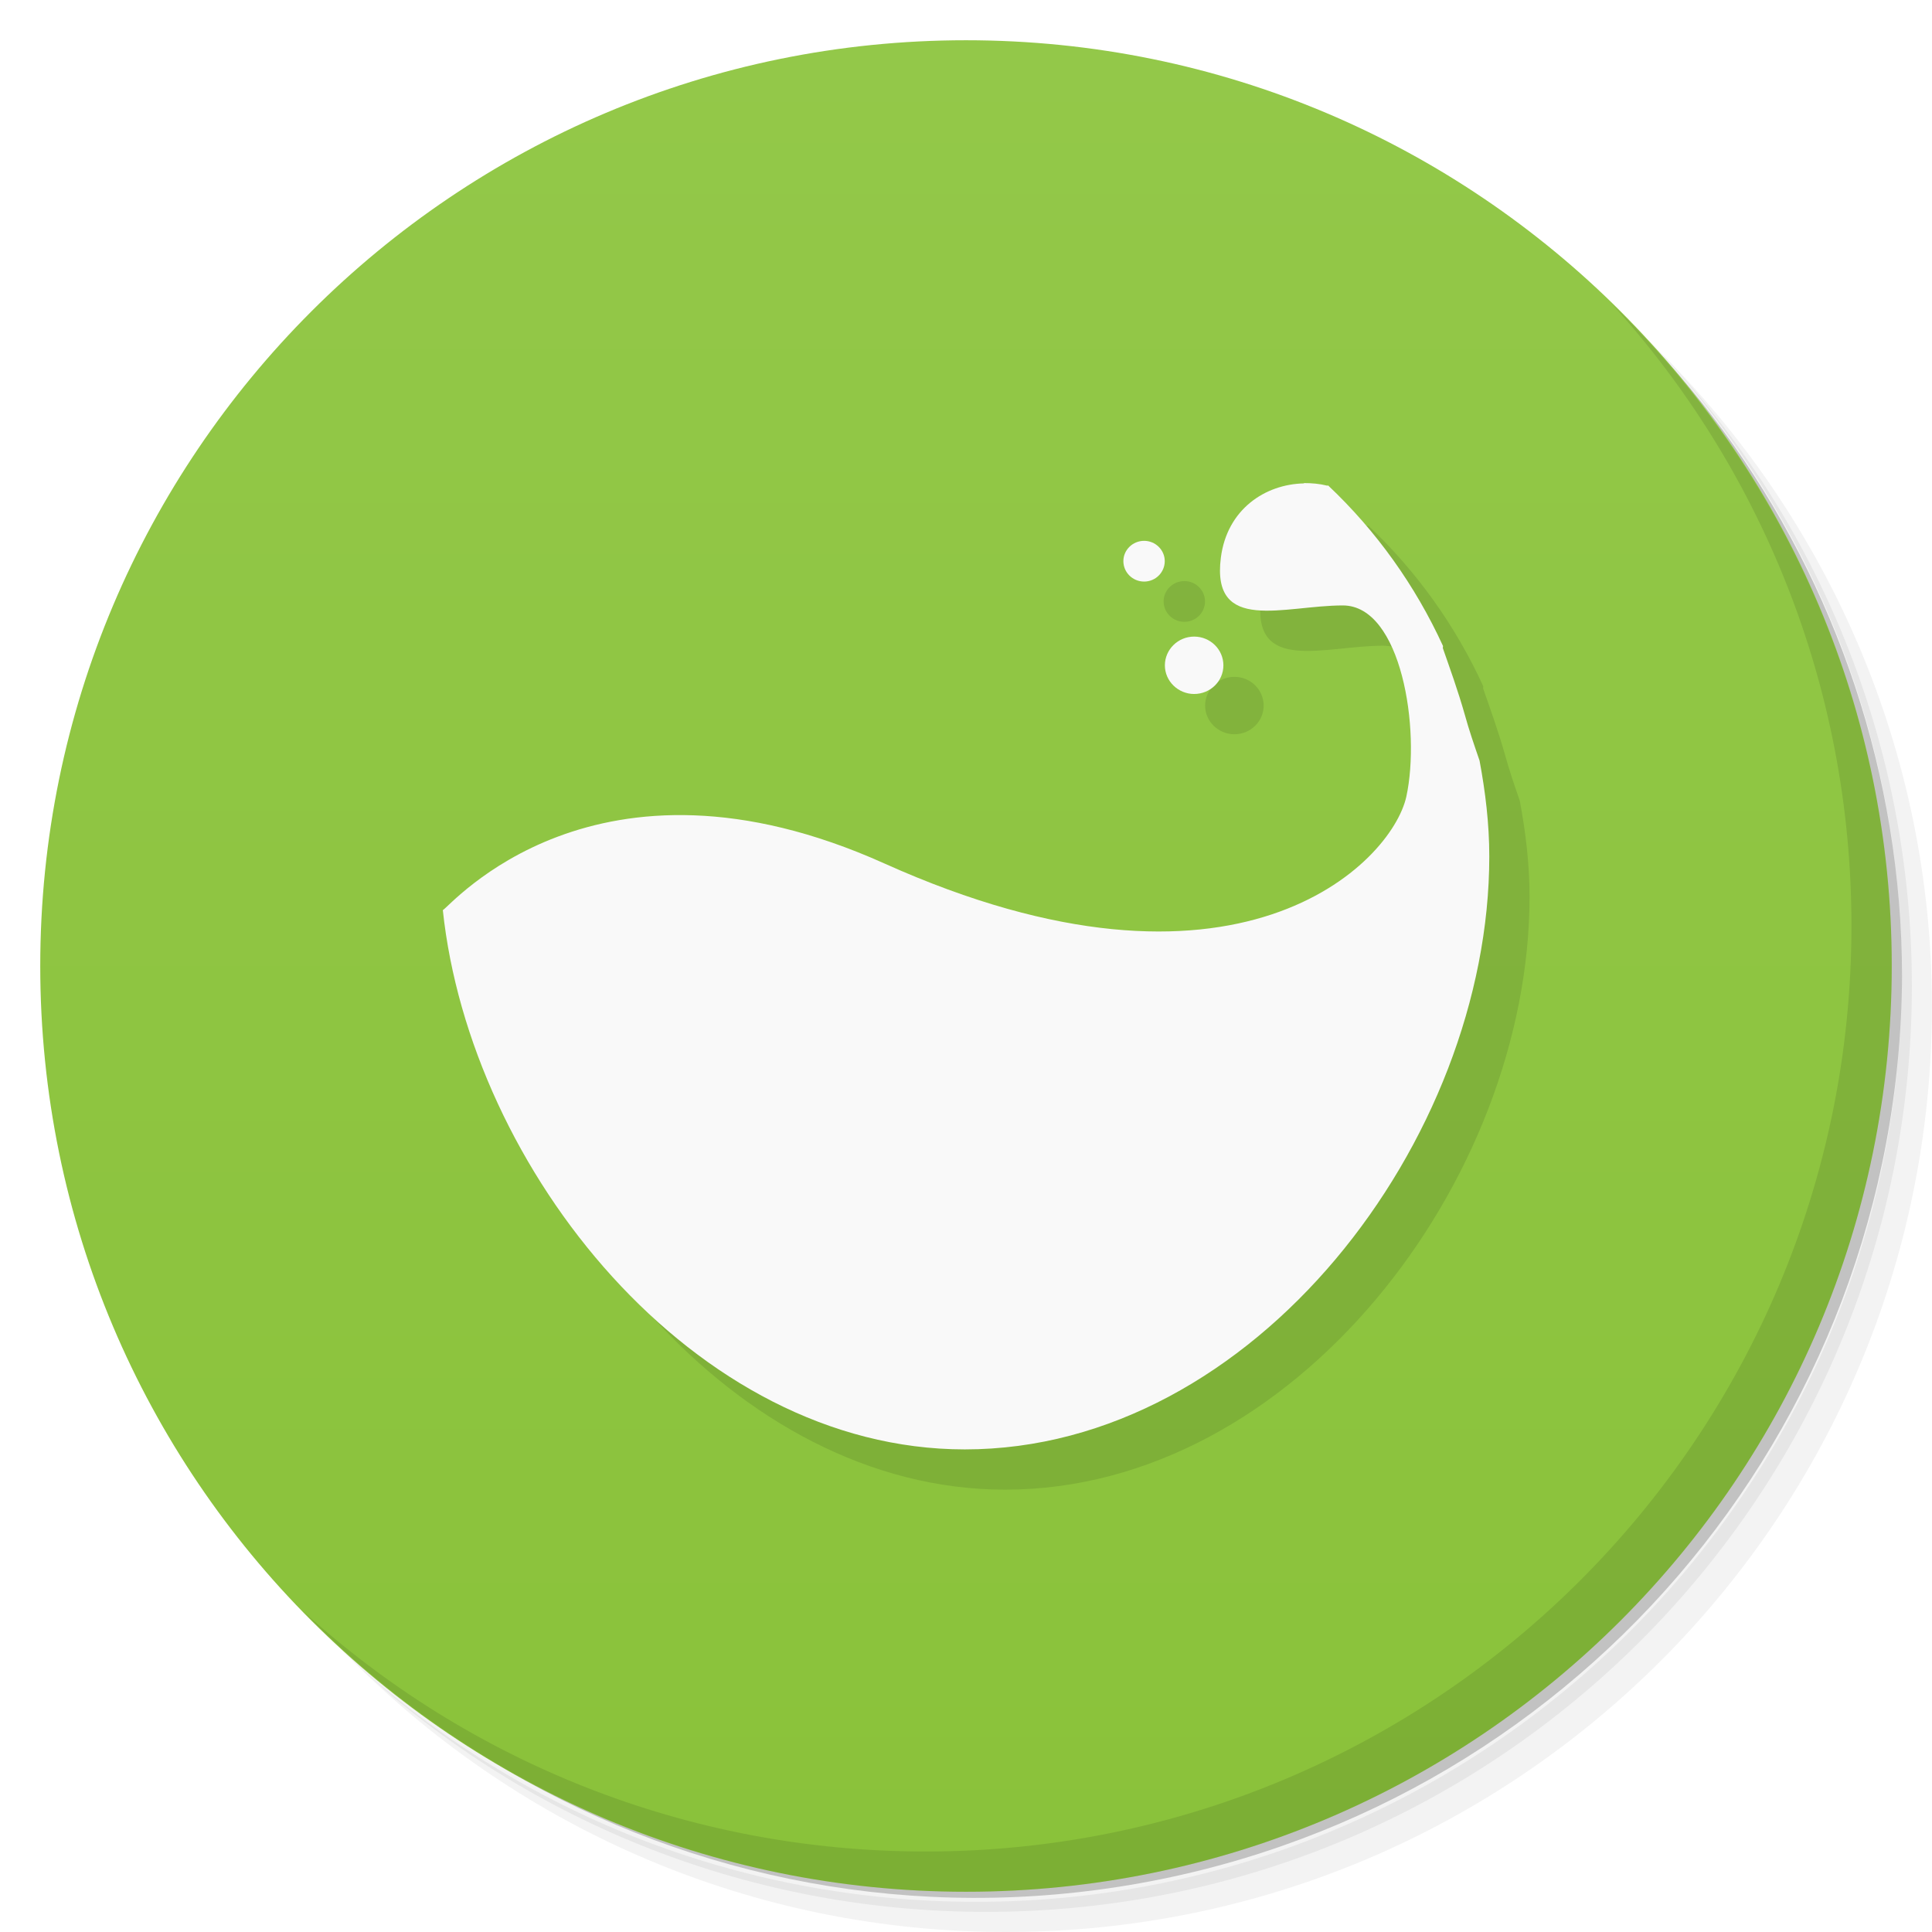
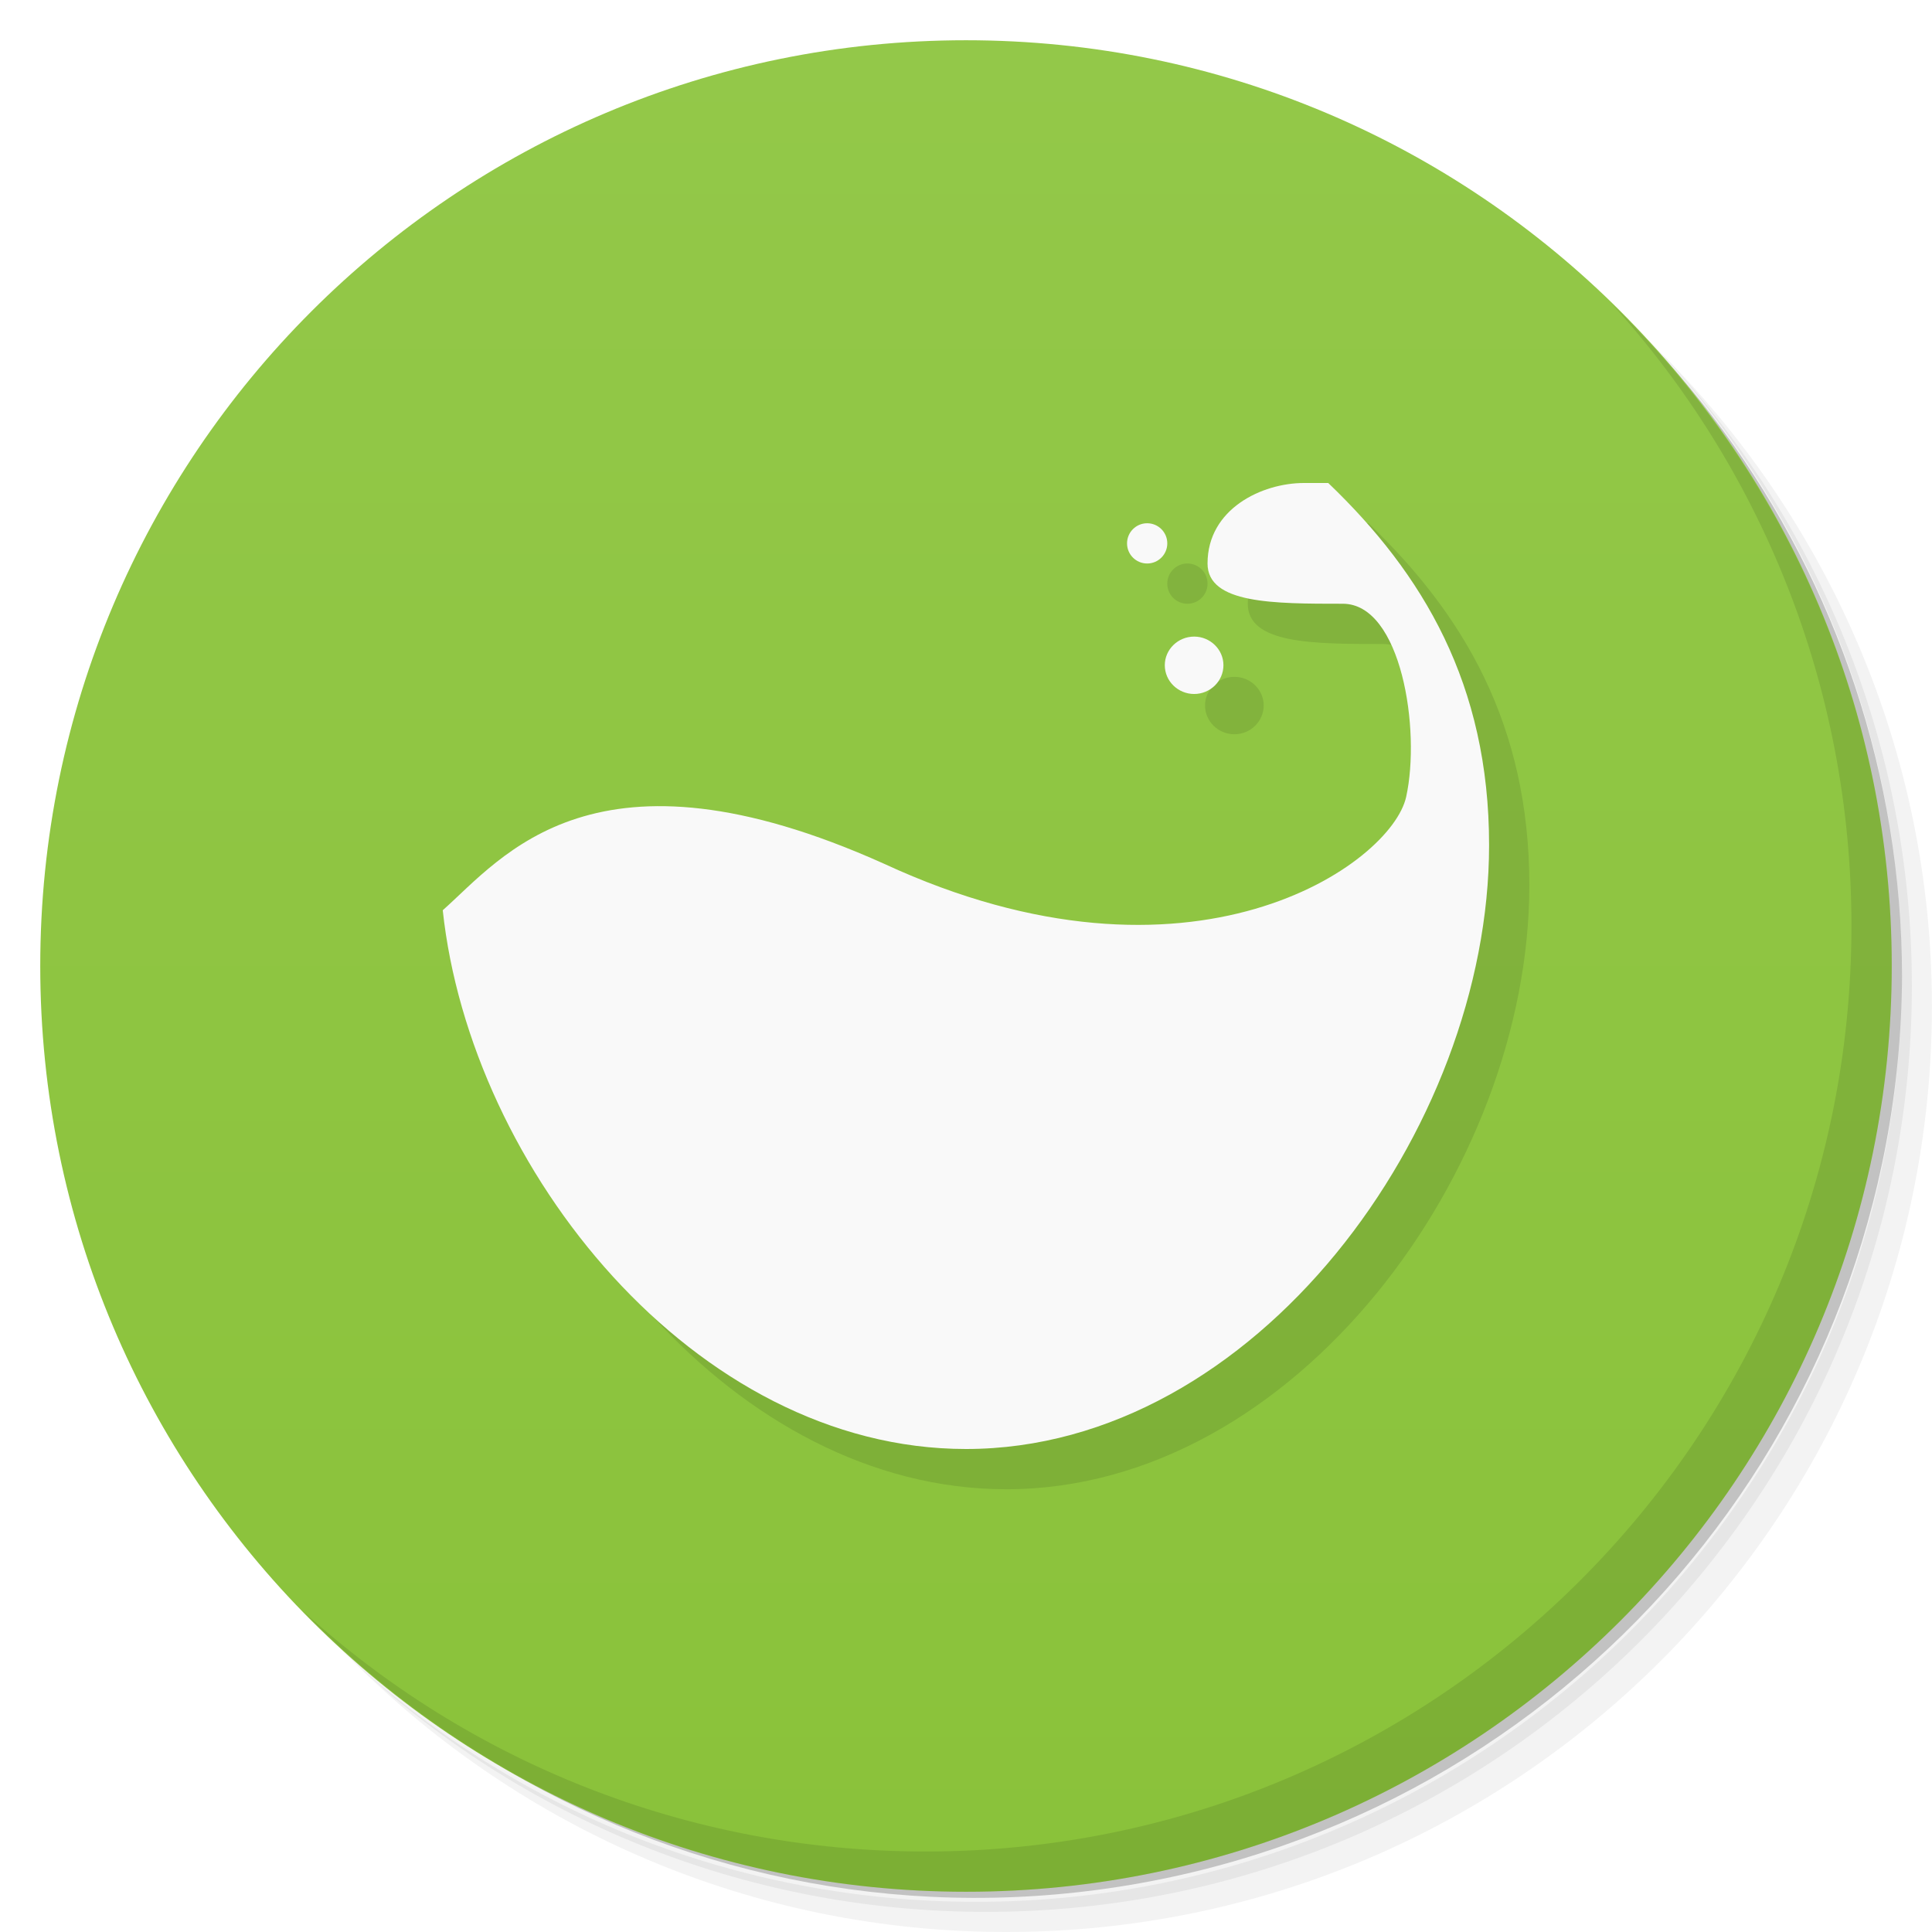
- <svg xmlns="http://www.w3.org/2000/svg" viewBox="0 0 48 48">
+ <svg xmlns="http://www.w3.org/2000/svg" version="1.1" viewBox="0 0 48 48">
  <defs>
-     <linearGradient id="linearGradient3764" x1="1" x2="47" gradientUnits="userSpaceOnUse" gradientTransform="matrix(0,-1,1,0,-1.5e-6,48)">
-       <stop style="stop-color:#8ac23a;stop-opacity:1" />
-       <stop offset="1" style="stop-color:#93c849;stop-opacity:1" />
+     <linearGradient id="linearGradient3764" x1="1" x2="47" gradientTransform="matrix(0 -1 1 0 -1.5e-6 48)" gradientUnits="userSpaceOnUse">
+       <stop style="stop-color:#8ac23a" offset="0" />
+       <stop style="stop-color:#93c849" offset="1" />
    </linearGradient>
  </defs>
-   <g>
-     <path d="m 36.31 5 c 5.859 4.062 9.688 10.831 9.688 18.5 c 0 12.426 -10.07 22.5 -22.5 22.5 c -7.669 0 -14.438 -3.828 -18.5 -9.688 c 1.037 1.822 2.306 3.499 3.781 4.969 c 4.085 3.712 9.514 5.969 15.469 5.969 c 12.703 0 23 -10.298 23 -23 c 0 -5.954 -2.256 -11.384 -5.969 -15.469 c -1.469 -1.475 -3.147 -2.744 -4.969 -3.781 z m 4.969 3.781 c 3.854 4.113 6.219 9.637 6.219 15.719 c 0 12.703 -10.297 23 -23 23 c -6.081 0 -11.606 -2.364 -15.719 -6.219 c 4.16 4.144 9.883 6.719 16.219 6.719 c 12.703 0 23 -10.298 23 -23 c 0 -6.335 -2.575 -12.06 -6.719 -16.219 z" style="opacity:0.05" />
-     <path d="m 41.28 8.781 c 3.712 4.085 5.969 9.514 5.969 15.469 c 0 12.703 -10.297 23 -23 23 c -5.954 0 -11.384 -2.256 -15.469 -5.969 c 4.113 3.854 9.637 6.219 15.719 6.219 c 12.703 0 23 -10.298 23 -23 c 0 -6.081 -2.364 -11.606 -6.219 -15.719 z" style="opacity:0.1" />
-     <path d="m 31.25 2.375 c 8.615 3.154 14.75 11.417 14.75 21.13 c 0 12.426 -10.07 22.5 -22.5 22.5 c -9.708 0 -17.971 -6.135 -21.12 -14.75 a 23 23 0 0 0 44.875 -7 a 23 23 0 0 0 -16 -21.875 z" style="opacity:0.2" />
-   </g>
-   <g>
-     <path d="m 24 1 c 12.703 0 23 10.297 23 23 c 0 12.703 -10.297 23 -23 23 -12.703 0 -23 -10.297 -23 -23 0 -12.703 10.297 -23 23 -23 z" style="fill:url(#linearGradient3764);fill-opacity:1" />
-   </g>
-   <g>
-     <g>
-       <g transform="translate(1,1)">
-         <g style="opacity:0.1">
-           <g>
-             <path d="m 32.395 12.01 c -0.965 0.02 -1.91 0.645 -2.063 1.844 c -0.242 1.898 1.574 1.188 3.03 1.188 c 1.457 0 1.938 3.09 1.578 4.75 c -0.367 1.66 -4.23 5.59 -12.969 1.66 c -7.195 -3.234 -10.789 1.074 -10.969 1.16 c 0.68 6.426 6.227 13.398 12.969 13.398 c 7.188 0 13.03 -7.688 13.03 -14.734 c 0 -0.813 -0.098 -1.609 -0.242 -2.379 c -0.133 -0.387 -0.266 -0.773 -0.363 -1.129 c -0.18 -0.633 -0.375 -1.164 -0.547 -1.66 c -0.008 -0.02 0.008 -0.043 0 -0.063 c -0.688 -1.5 -1.656 -2.855 -2.848 -3.98 c -0.008 -0.012 -0.027 0.008 -0.031 0 c -0.188 -0.047 -0.383 -0.063 -0.574 -0.063 m 0.004 0.004" style="fill:#000;fill-opacity:1;stroke:none;fill-rule:nonzero" />
-             <path d="m 30.395 16.531 c 0 0.391 -0.324 0.711 -0.727 0.711 c -0.398 0 -0.727 -0.32 -0.727 -0.711 c 0 -0.395 0.328 -0.715 0.727 -0.715 c 0.402 0 0.727 0.32 0.727 0.715 m 0 0" style="fill:#000;fill-opacity:1;stroke:none;fill-rule:nonzero" />
-             <path d="m 28.938 13.941 c 0 0.281 -0.23 0.508 -0.512 0.508 c -0.285 0 -0.516 -0.227 -0.516 -0.508 c 0 -0.277 0.23 -0.504 0.516 -0.504 c 0.281 0 0.512 0.227 0.512 0.504 m 0 0" style="fill:#000;fill-opacity:1;stroke:none;fill-rule:nonzero" />
-           </g>
-         </g>
-       </g>
-     </g>
-   </g>
-   <g>
-     <g>
-       <g>
-         <path d="m 32.395 12.01 c -0.965 0.02 -1.91 0.645 -2.063 1.844 c -0.242 1.898 1.574 1.188 3.03 1.188 c 1.457 0 1.938 3.09 1.578 4.75 c -0.367 1.66 -4.23 5.59 -12.969 1.66 c -7.195 -3.234 -10.789 1.074 -10.969 1.16 c 0.68 6.426 6.227 13.398 12.969 13.398 c 7.188 0 13.03 -7.688 13.03 -14.734 c 0 -0.813 -0.098 -1.609 -0.242 -2.379 c -0.133 -0.387 -0.266 -0.773 -0.363 -1.129 c -0.18 -0.633 -0.375 -1.164 -0.547 -1.66 c -0.008 -0.02 0.008 -0.043 0 -0.063 c -0.688 -1.5 -1.656 -2.855 -2.848 -3.98 c -0.008 -0.012 -0.027 0.008 -0.031 0 c -0.188 -0.047 -0.383 -0.063 -0.574 -0.063 m 0.004 0.004" style="fill:#f9f9f9;fill-opacity:1;stroke:none;fill-rule:nonzero" />
-         <path d="m 30.395 16.531 c 0 0.391 -0.324 0.711 -0.727 0.711 c -0.398 0 -0.727 -0.32 -0.727 -0.711 c 0 -0.395 0.328 -0.715 0.727 -0.715 c 0.402 0 0.727 0.32 0.727 0.715 m 0 0" style="fill:#f9f9f9;fill-opacity:1;stroke:none;fill-rule:nonzero" />
-         <path d="m 28.938 13.941 c 0 0.281 -0.23 0.508 -0.512 0.508 c -0.285 0 -0.516 -0.227 -0.516 -0.508 c 0 -0.277 0.23 -0.504 0.516 -0.504 c 0.281 0 0.512 0.227 0.512 0.504 m 0 0" style="fill:#f9f9f9;fill-opacity:1;stroke:none;fill-rule:nonzero" />
-       </g>
-     </g>
-   </g>
-   <g>
-     <path d="m 40.03 7.531 c 3.712 4.084 5.969 9.514 5.969 15.469 0 12.703 -10.297 23 -23 23 c -5.954 0 -11.384 -2.256 -15.469 -5.969 4.178 4.291 10.01 6.969 16.469 6.969 c 12.703 0 23 -10.298 23 -23 0 -6.462 -2.677 -12.291 -6.969 -16.469 z" style="opacity:0.1" />
-   </g>
+   <path d="m36.31 5c5.859 4.062 9.688 10.831 9.688 18.5 0 12.426-10.07 22.5-22.5 22.5-7.669 0-14.438-3.828-18.5-9.688 1.037 1.822 2.306 3.499 3.781 4.969 4.085 3.712 9.514 5.969 15.469 5.969 12.703 0 23-10.298 23-23 0-5.954-2.256-11.384-5.969-15.469-1.469-1.475-3.147-2.744-4.969-3.781zm4.969 3.781c3.854 4.113 6.219 9.637 6.219 15.719 0 12.703-10.297 23-23 23-6.081 0-11.606-2.364-15.719-6.219 4.16 4.144 9.883 6.719 16.219 6.719 12.703 0 23-10.298 23-23 0-6.335-2.575-12.06-6.719-16.219z" style="opacity:.05" />
+   <path d="m41.28 8.781c3.712 4.085 5.969 9.514 5.969 15.469 0 12.703-10.297 23-23 23-5.954 0-11.384-2.256-15.469-5.969 4.113 3.854 9.637 6.219 15.719 6.219 12.703 0 23-10.298 23-23 0-6.081-2.364-11.606-6.219-15.719z" style="opacity:.1" />
+   <path d="m31.25 2.375c8.615 3.154 14.75 11.417 14.75 21.13 0 12.426-10.07 22.5-22.5 22.5-9.708 0-17.971-6.135-21.12-14.75a23 23 0 0 0 44.875-7 23 23 0 0 0-16-21.875z" style="opacity:.2" />
+   <path d="m24 1c12.703 0 23 10.297 23 23s-10.297 23-23 23-23-10.297-23-23 10.297-23 23-23z" style="fill:url(#linearGradient3764)" />
+   <path d="m40.03 7.531c3.712 4.084 5.969 9.514 5.969 15.469 0 12.703-10.297 23-23 23-5.954 0-11.384-2.256-15.469-5.969 4.178 4.291 10.01 6.969 16.469 6.969 12.703 0 23-10.298 23-23 0-6.462-2.677-12.291-6.969-16.469z" style="opacity:.1" />
+   <path d="m33.395 13c-1.037 0-2.394 0.639-2.394 2 0 1 1.63 1 3.361 1 1.453 0 1.941 3.133 1.574 4.797-0.363 1.664-5.32 5.204-12.969 1.664-7.195-3.234-9.482-0.165-10.967 1.154 0.688 6.426 6.257 13.385 13 13.385 7.188 0 12.994-7.95 12.996-15 0.001-4-1.643-6.747-3.996-9zm-3.894 1a0.5 0.5 0 0 0-0.5 0.5 0.5 0.5 0 0 0 0.5 0.5 0.5 0.5 0 0 0 0.5-0.5 0.5 0.5 0 0 0-0.5-0.5zm1.168 2.816c-0.402 0-0.73 0.32-0.73 0.711 0 0.395 0.328 0.715 0.73 0.715 0.399 0 0.727-0.32 0.727-0.715 0-0.391-0.329-0.711-0.727-0.711z" style="opacity:.1" />
+   <path d="m32.395 12c-1.037 0-2.394 0.639-2.394 2 0 1 1.63 1 3.361 1 1.453 0 1.941 3.133 1.574 4.797-0.363 1.664-5.32 5.204-12.969 1.664-7.195-3.234-9.482-0.165-10.967 1.154 0.688 6.426 6.257 13.385 13 13.385 7.188 0 12.994-7.95 12.996-15 0.001-4-1.643-6.747-3.996-9h-0.605zm-3.894 1a0.5 0.5 0 0 0-0.5 0.5 0.5 0.5 0 0 0 0.5 0.5 0.5 0.5 0 0 0 0.5-0.5 0.5 0.5 0 0 0-0.5-0.5zm1.168 2.816c-0.402 0-0.73 0.32-0.73 0.711 0 0.395 0.328 0.715 0.73 0.715 0.399 0 0.727-0.32 0.727-0.715 0-0.391-0.329-0.711-0.727-0.711z" style="fill:#f9f9f9" />
</svg>
